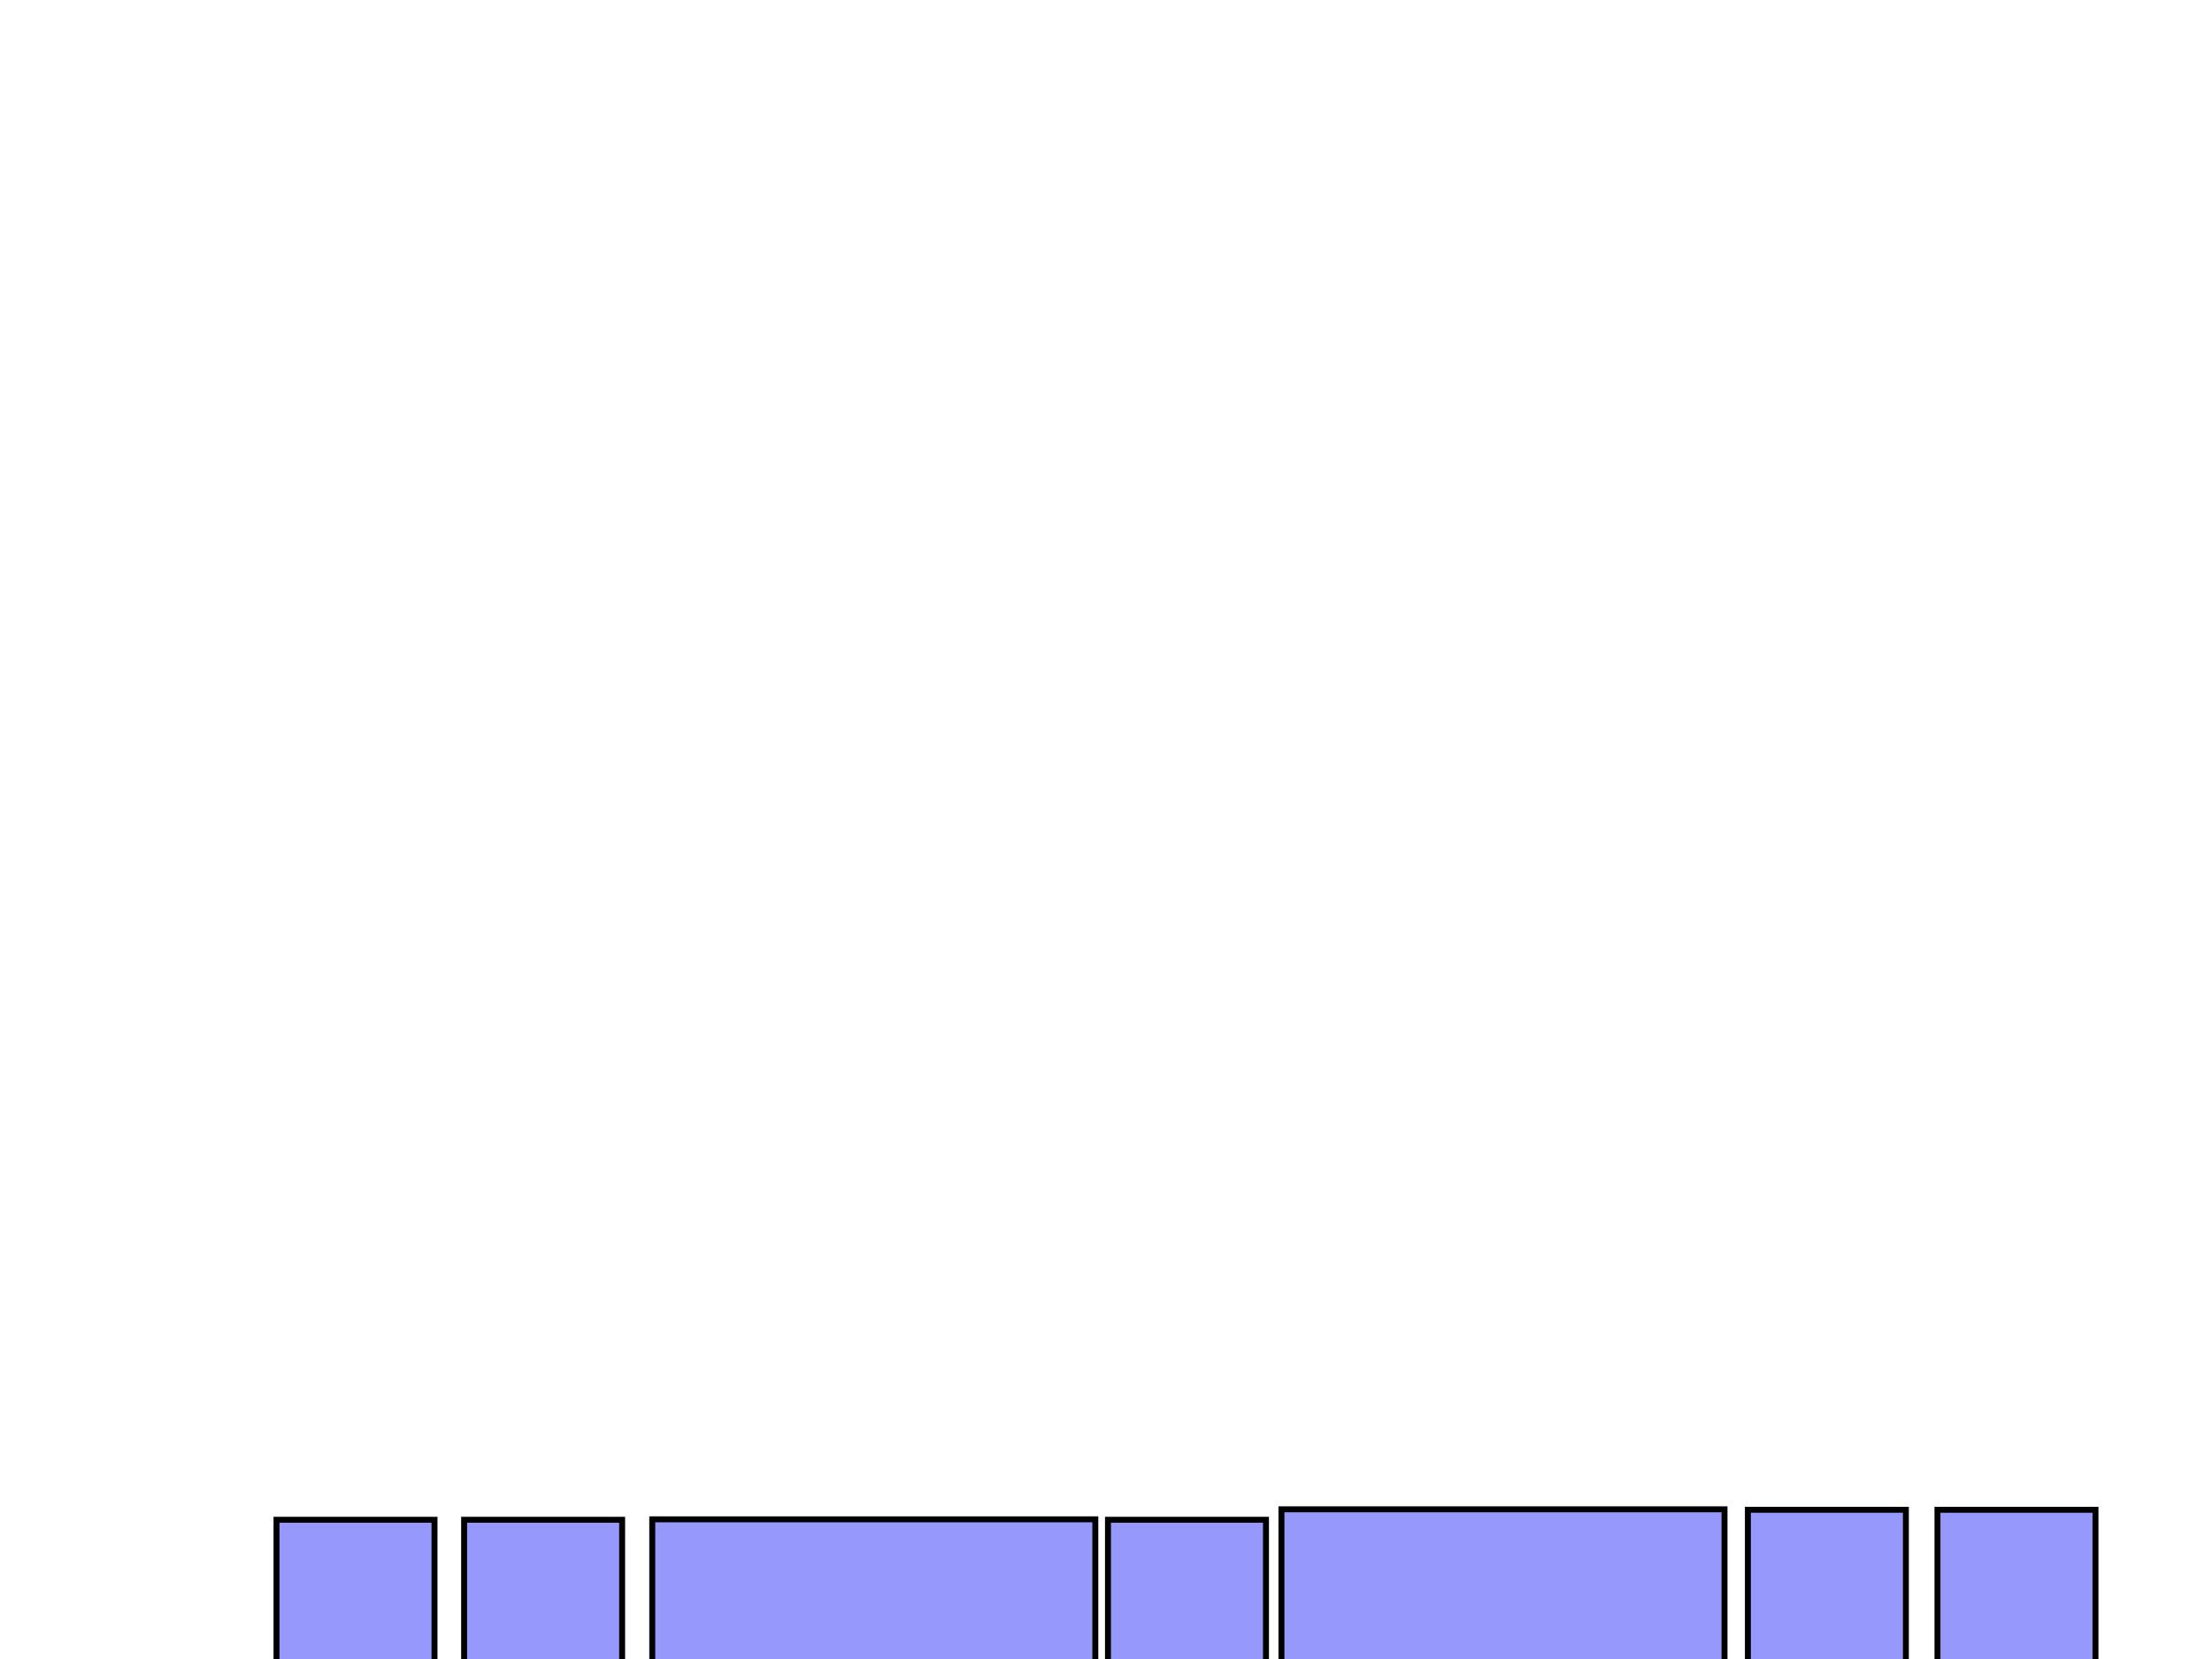
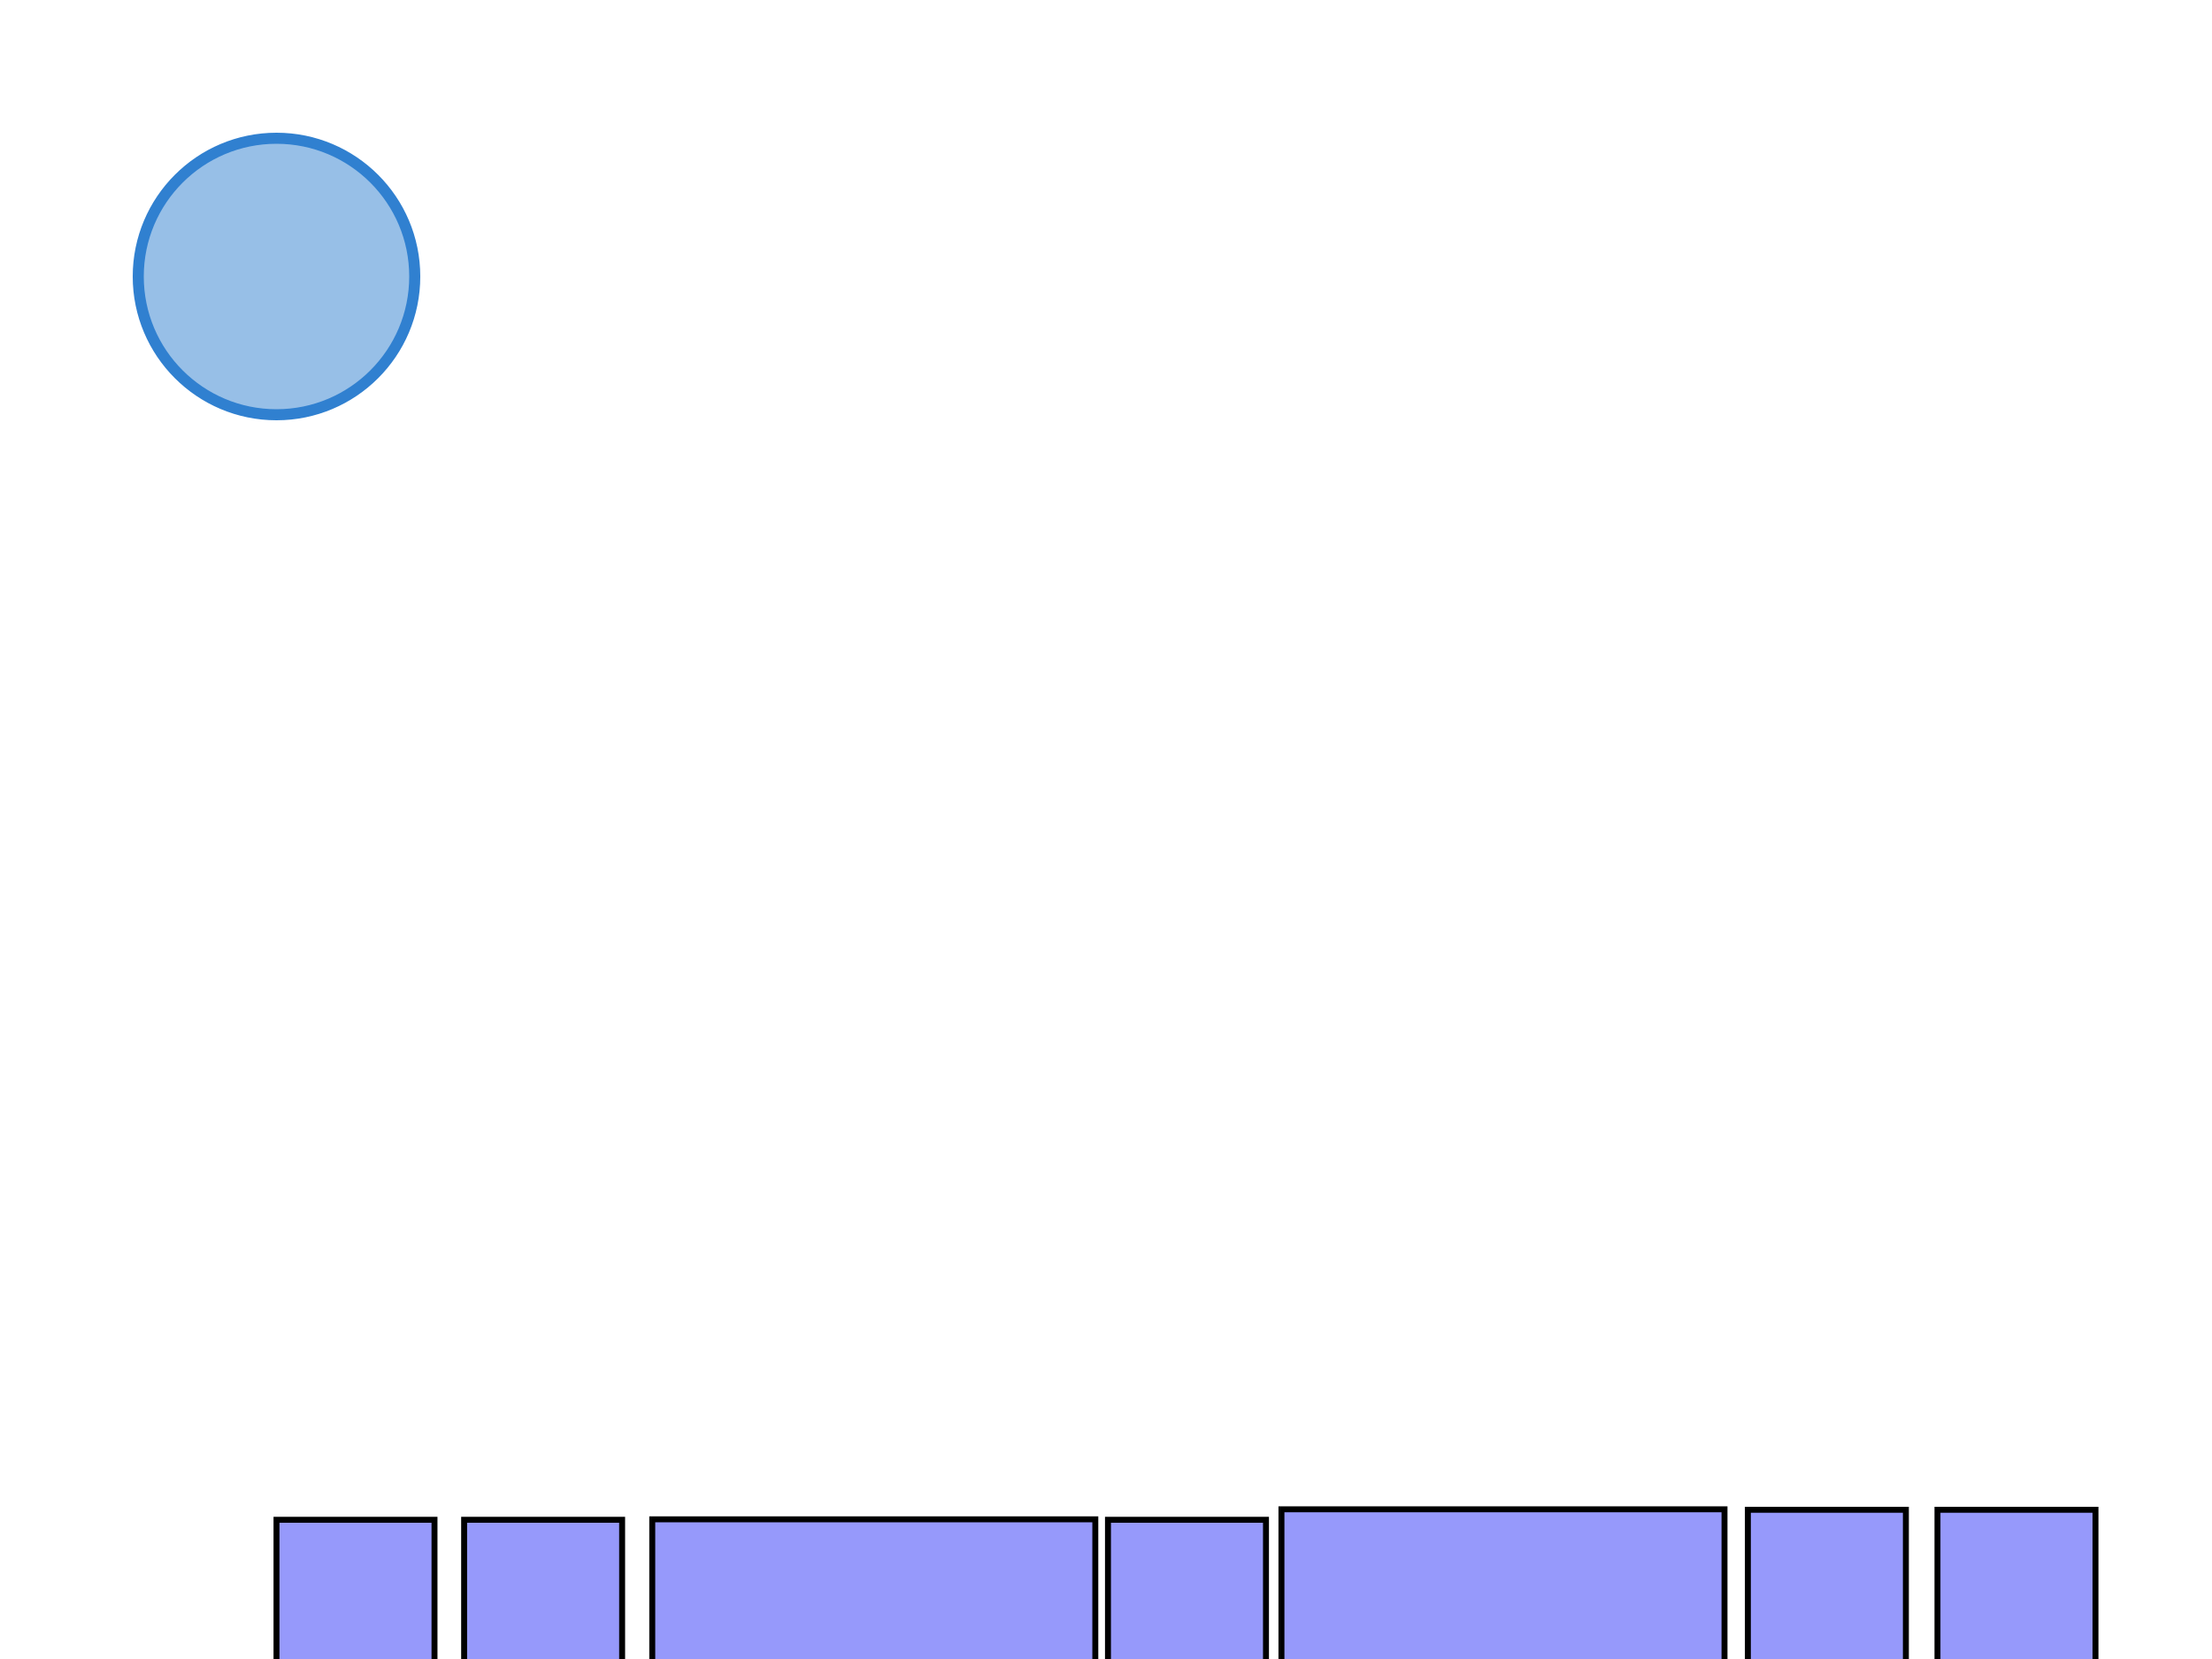
<svg xmlns="http://www.w3.org/2000/svg" version="1.1" width="800" height="600">
  <style>
    	circle {
    		fill-opacity: 0.5;
    		stroke-width: 4;
    		fill: #3080d0;
    		stroke: #3080d0;
    	}
       rect.cardboard {
		   fill:#9699fb;
		   stroke:#000000;
		   stroke-width:2.151;
		   stroke-miterlimit:4;
		   stroke-opacity:1;
		   stroke-dasharray:none 
		}
    </style>
  <rect id="base_front" class="cardboard" width="160.237" height="230.435" x="463.453" y="545.86" />
  <rect id="up_right" class="cardboard" width="57.143" height="291.548" x="485.451" y="-755.318" />
  <rect id="down_right" class="cardboard" width="57.143" height="291.548" x="778.095" y="-756.101" />
  <rect id="right" class="cardboard" width="57.143" height="230.094" x="632.143" y="546.03" />
  <rect id="right_right" class="cardboard" width="57.143" height="291.548" x="489.364" y="-459.628" />
-   <rect id="bisagra" class="cardboard" width="57.143" height="222.857" x="400.714" y="549.649" />
+   <rect id="hinge" class="cardboard" width="57.143" height="222.857" x="400.714" y="549.649" />
  <rect id="base_back" class="cardboard" width="160.237" height="223.187" x="235.899" y="549.484" />
  <rect id="left" class="cardboard" width="57.143" height="222.857" x="167.857" y="549.649" />
  <rect id="left_left" class="cardboard" width="57.143" height="222.857" x="100" y="549.649" />
  <rect id="up_left" class="cardboard" width="57.143" height="230.094" x="700.714" y="546.03" />
  <rect id="down_left" class="cardboard" width="57.143" height="291.548" x="775.748" y="-458.762" />
+   <circle id="my-circle" cx="100" cy="100" r="50" />
</svg>
